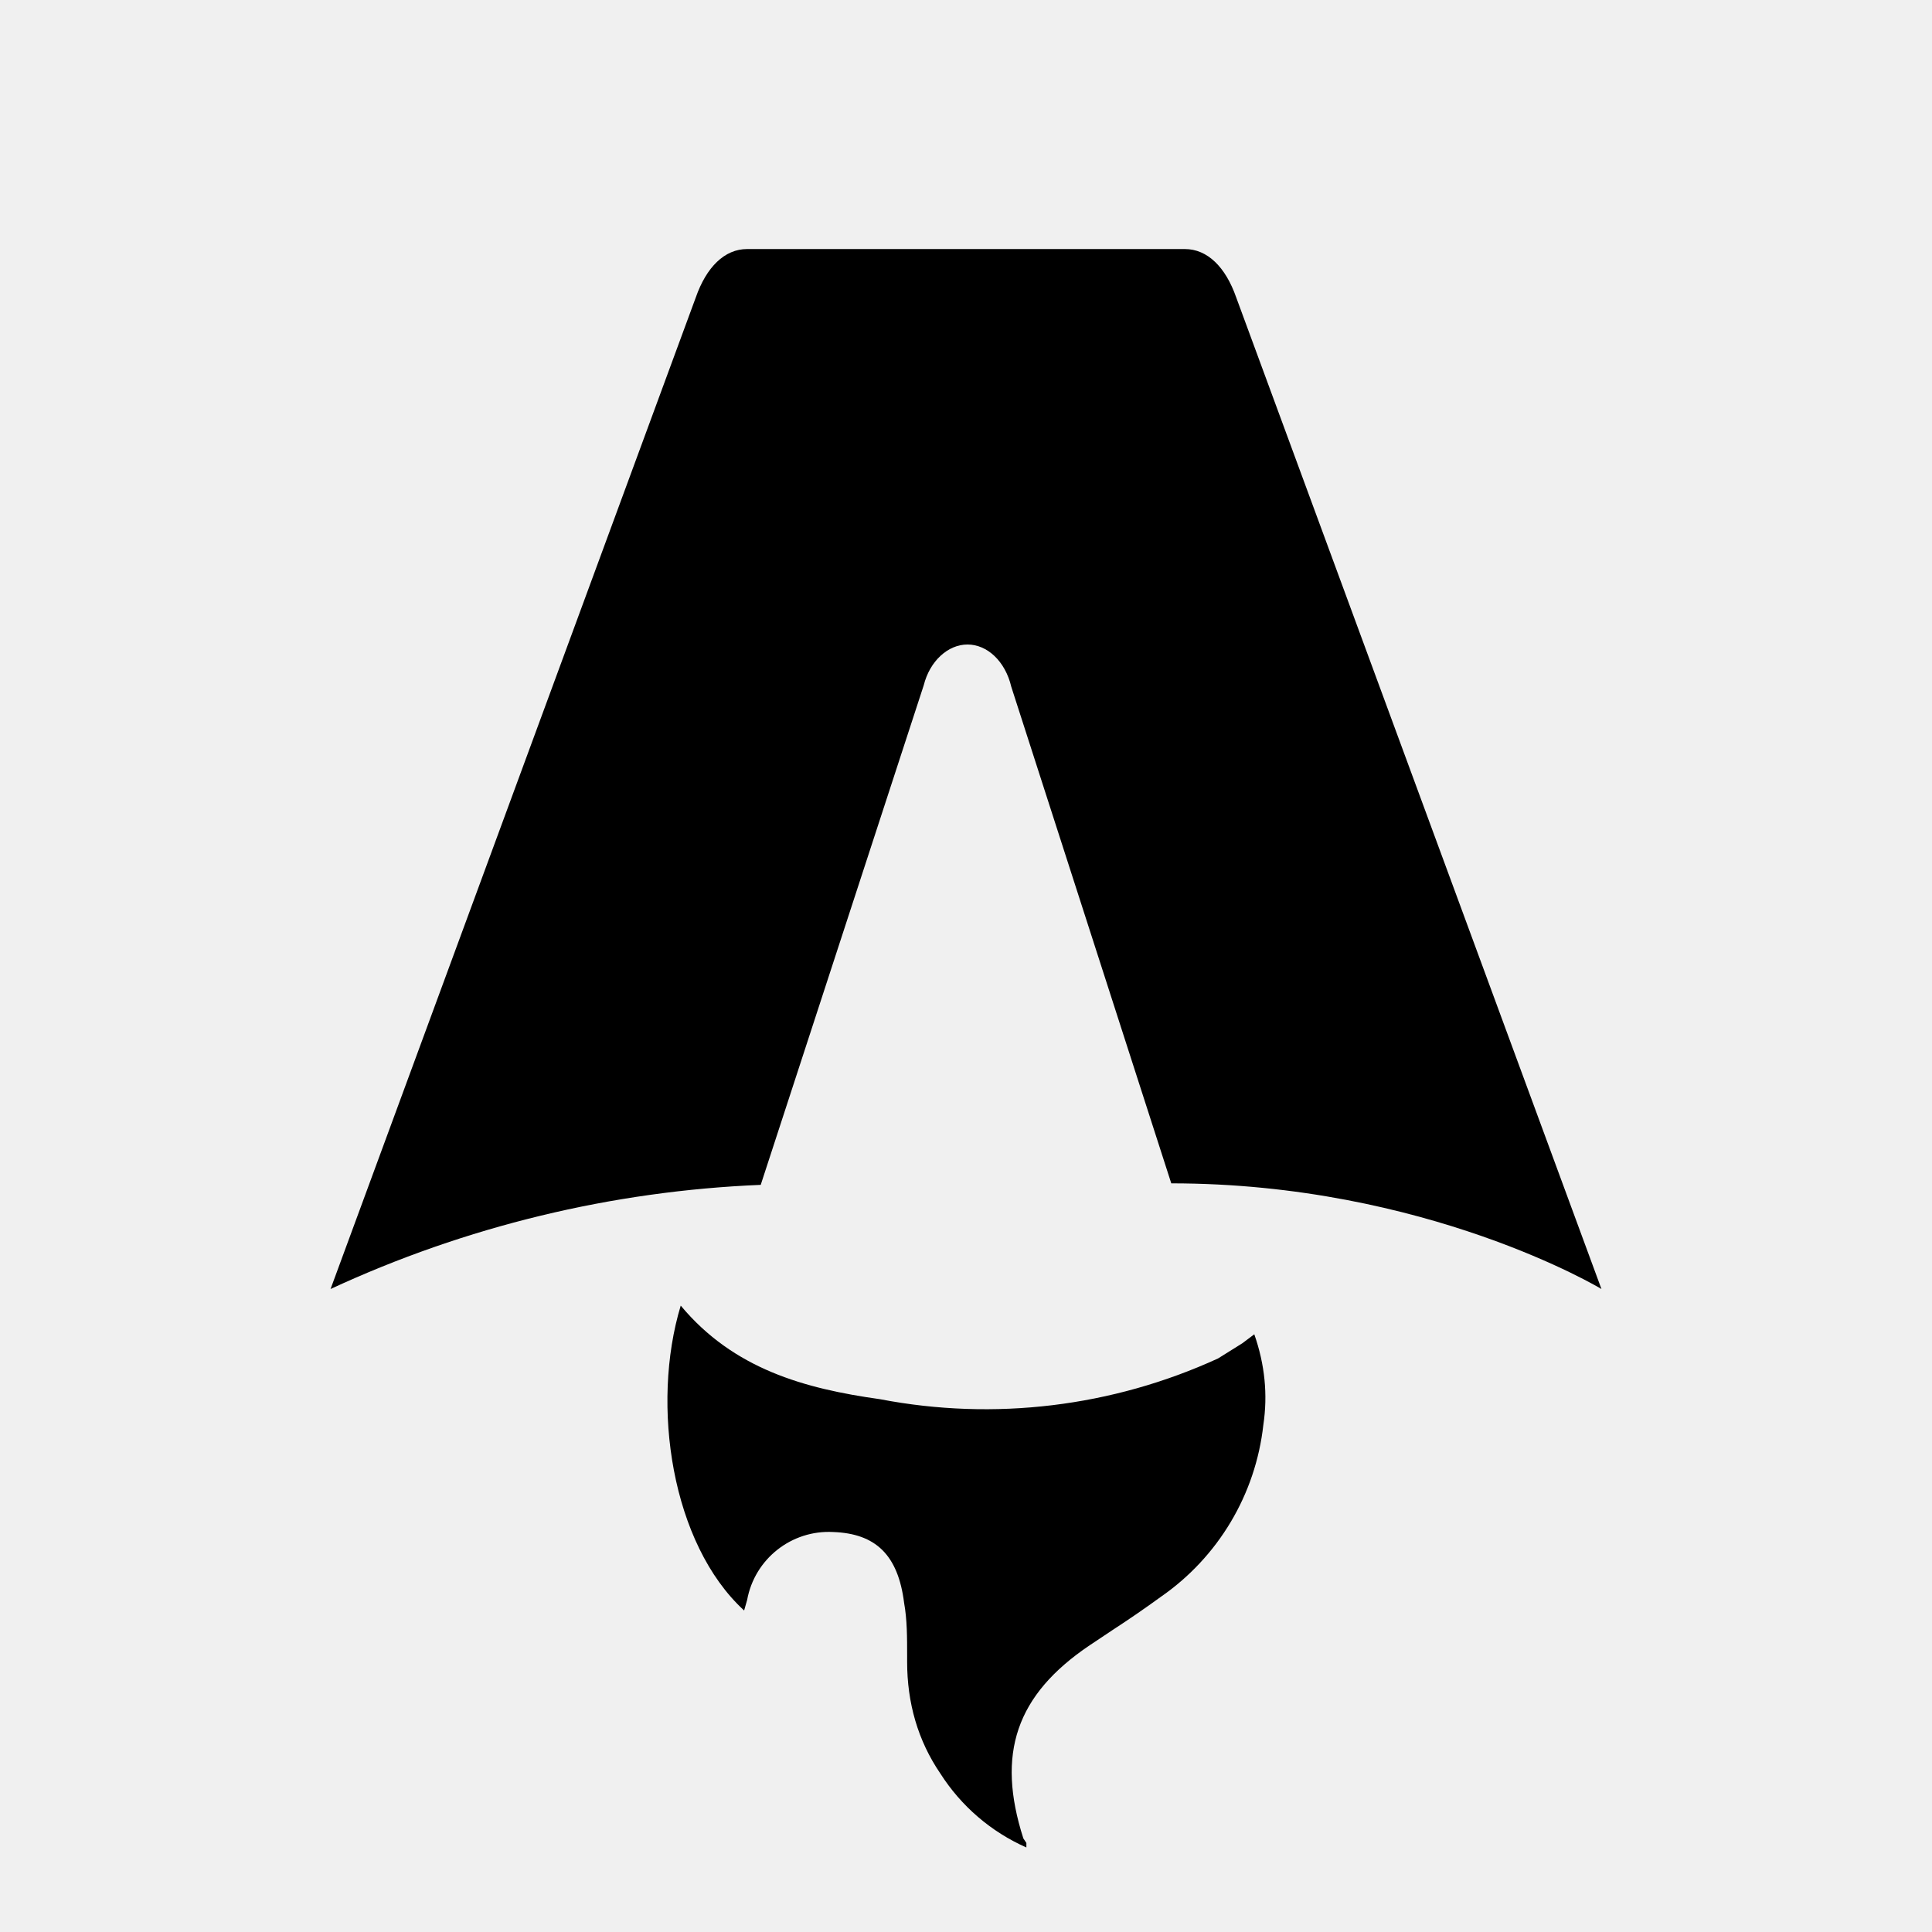
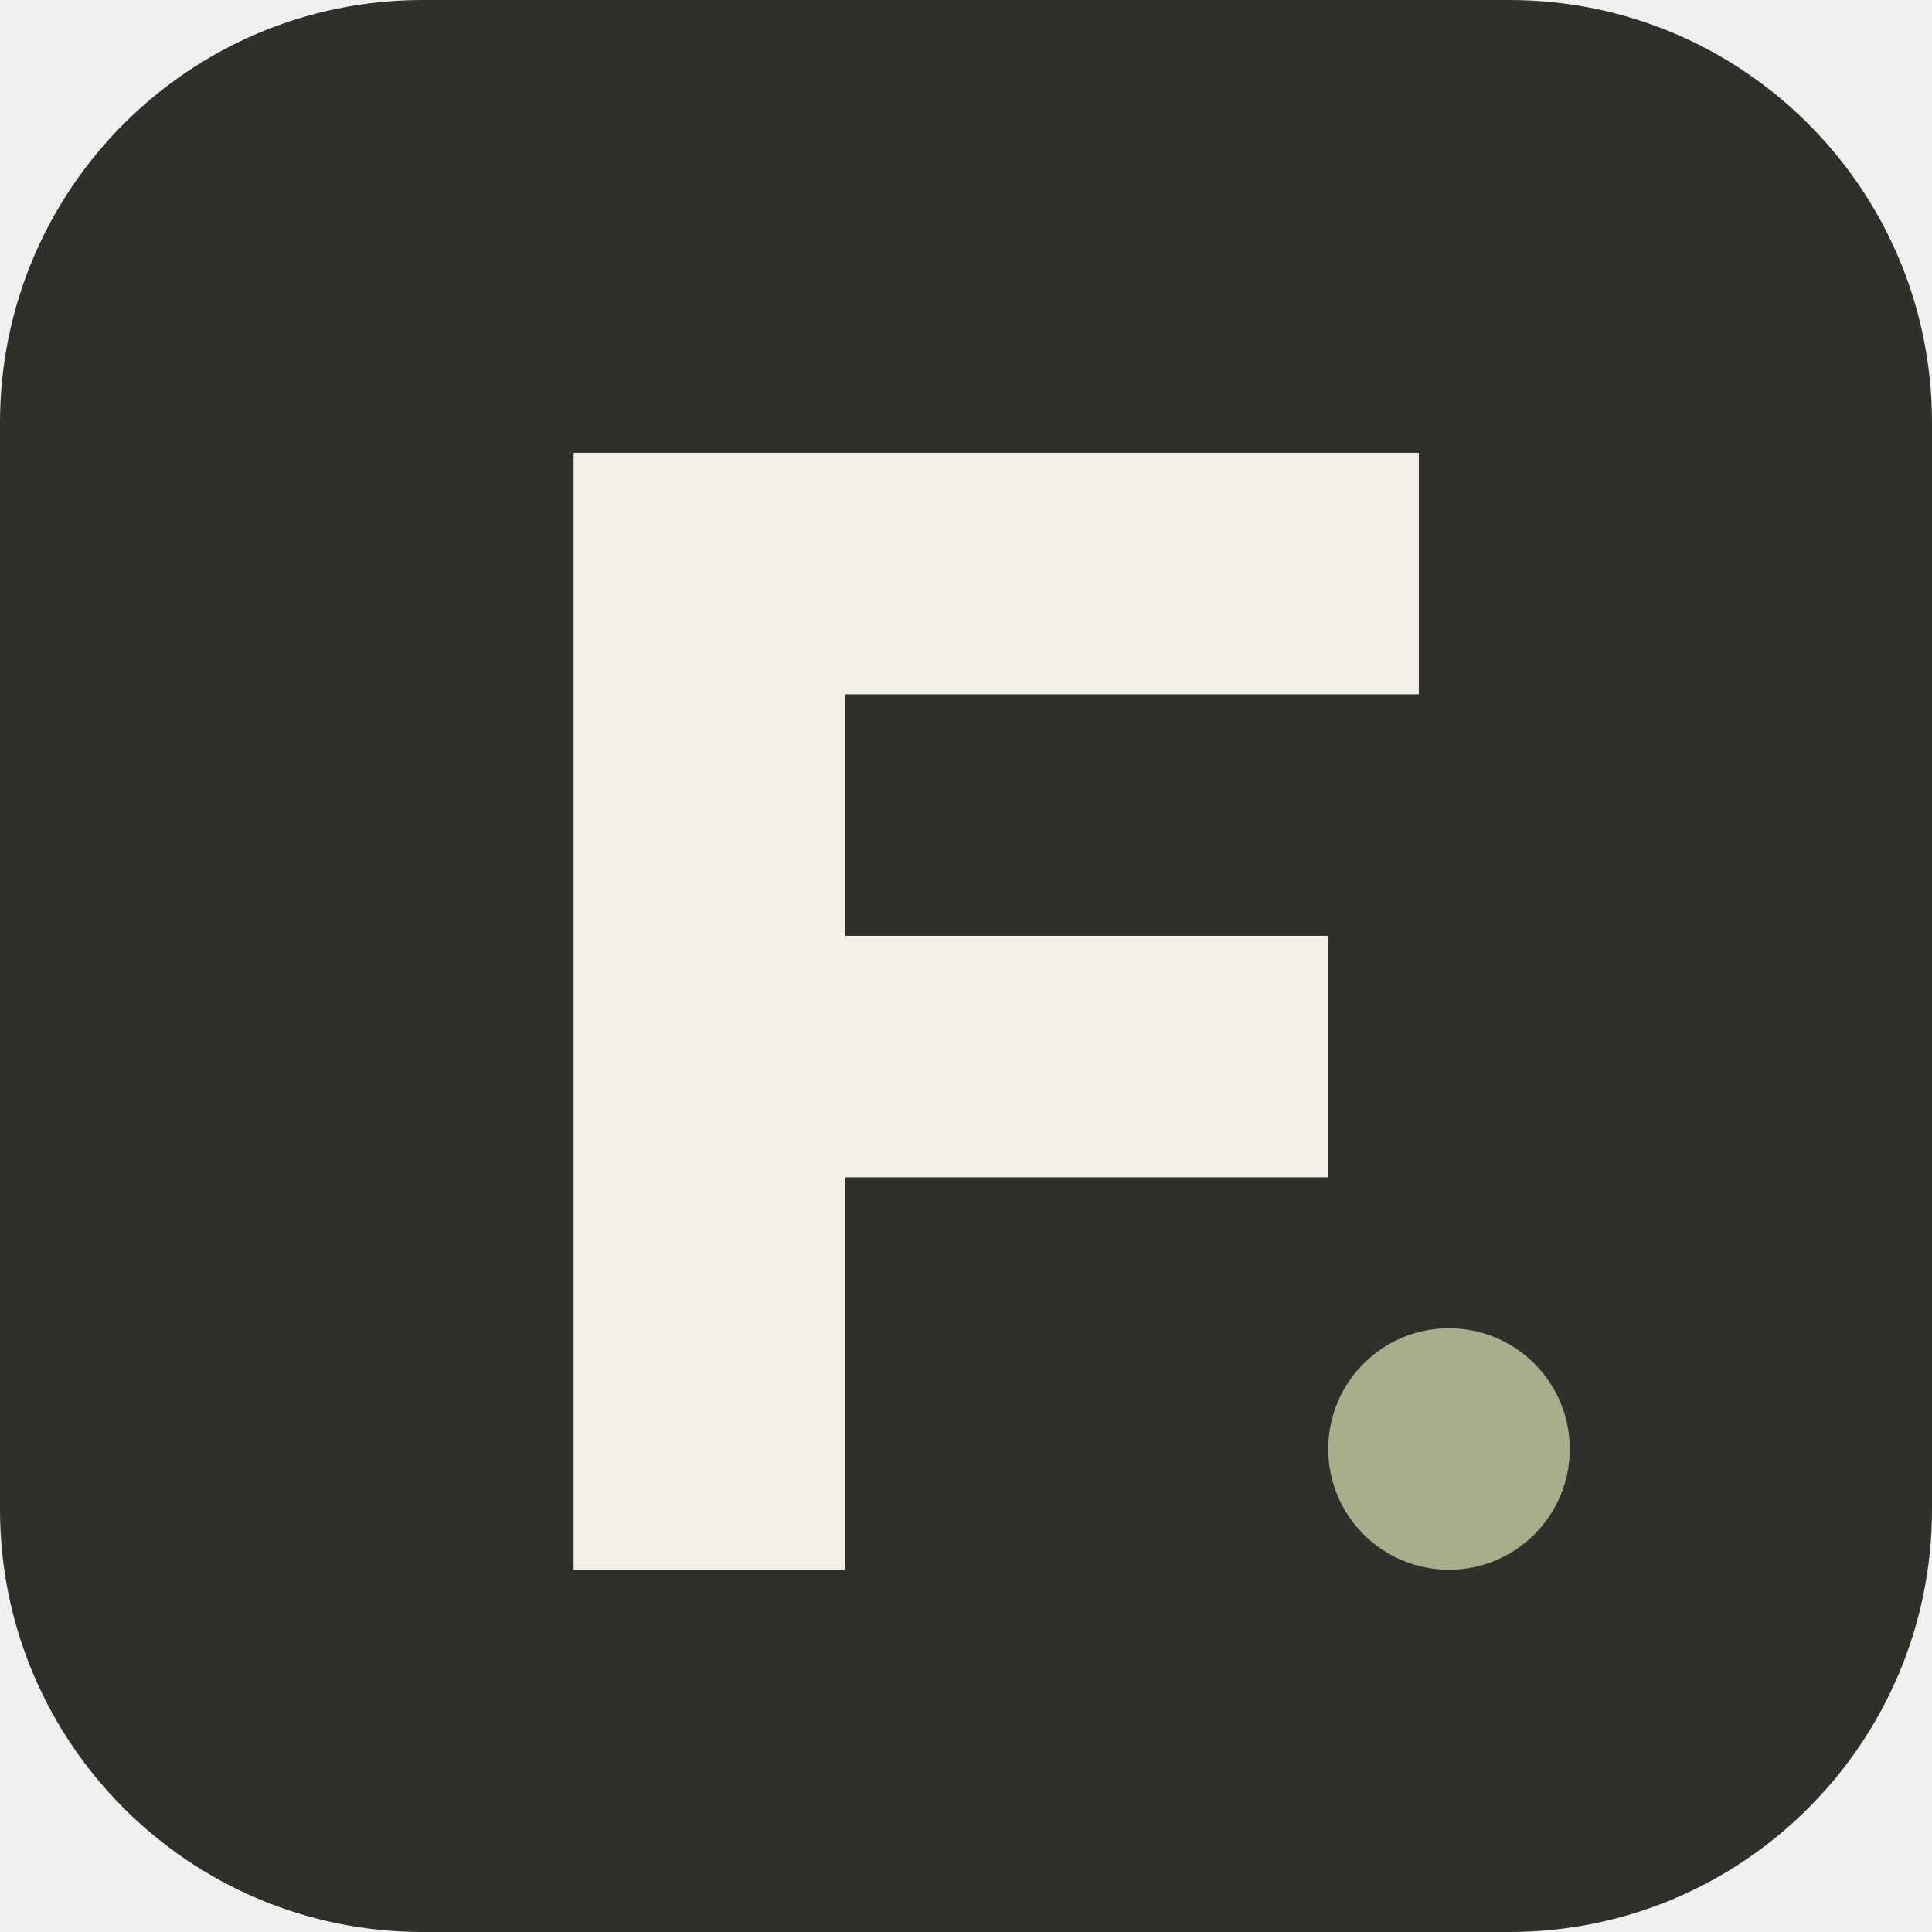
- <svg xmlns="http://www.w3.org/2000/svg" fill="none" viewBox="0 0 128 128">
-   <path d="M50.4 78.5a75.1 75.1 0 0 0-28.5 6.9l24.2-65.7c.7-2 1.9-3.2 3.4-3.2h29c1.5 0 2.7 1.2 3.4 3.2l24.2 65.7s-11.6-7-28.5-7L67 45.5c-.4-1.7-1.6-2.8-2.9-2.8-1.3 0-2.5 1.1-2.9 2.7L50.4 78.5Zm-1.1 28.2Zm-4.2-20.2c-2 6.6-.6 15.8 4.2 20.2a17.5 17.5 0 0 1 .2-.7 5.5 5.5 0 0 1 5.7-4.5c2.8.1 4.3 1.5 4.7 4.7.2 1.1.2 2.3.2 3.5v.4c0 2.7.7 5.2 2.2 7.4a13 13 0 0 0 5.7 4.9v-.3l-.2-.3c-1.8-5.6-.5-9.5 4.4-12.8l1.5-1a73 73 0 0 0 3.2-2.2 16 16 0 0 0 6.8-11.4c.3-2 .1-4-.6-6l-.8.6-1.6 1a37 37 0 0 1-22.4 2.7c-5-.7-9.7-2-13.2-6.2Z" />
-   <style>
-         path { fill: #000; }
-         @media (prefers-color-scheme: dark) {
-             path { fill: #FFF; }
-         }
-     </style>
+ <svg xmlns="http://www.w3.org/2000/svg" viewBox="0 0 64 64">
+   <rect width="64" height="64" rx="14" fill="#2e302a" />
+   <path d="M19 15h28v8H28v8h16v8H28v13h-9V15Z" fill="#f2f0e9" />
+   <circle cx="48" cy="48" r="4" fill="#a9ad8b" />
</svg>
